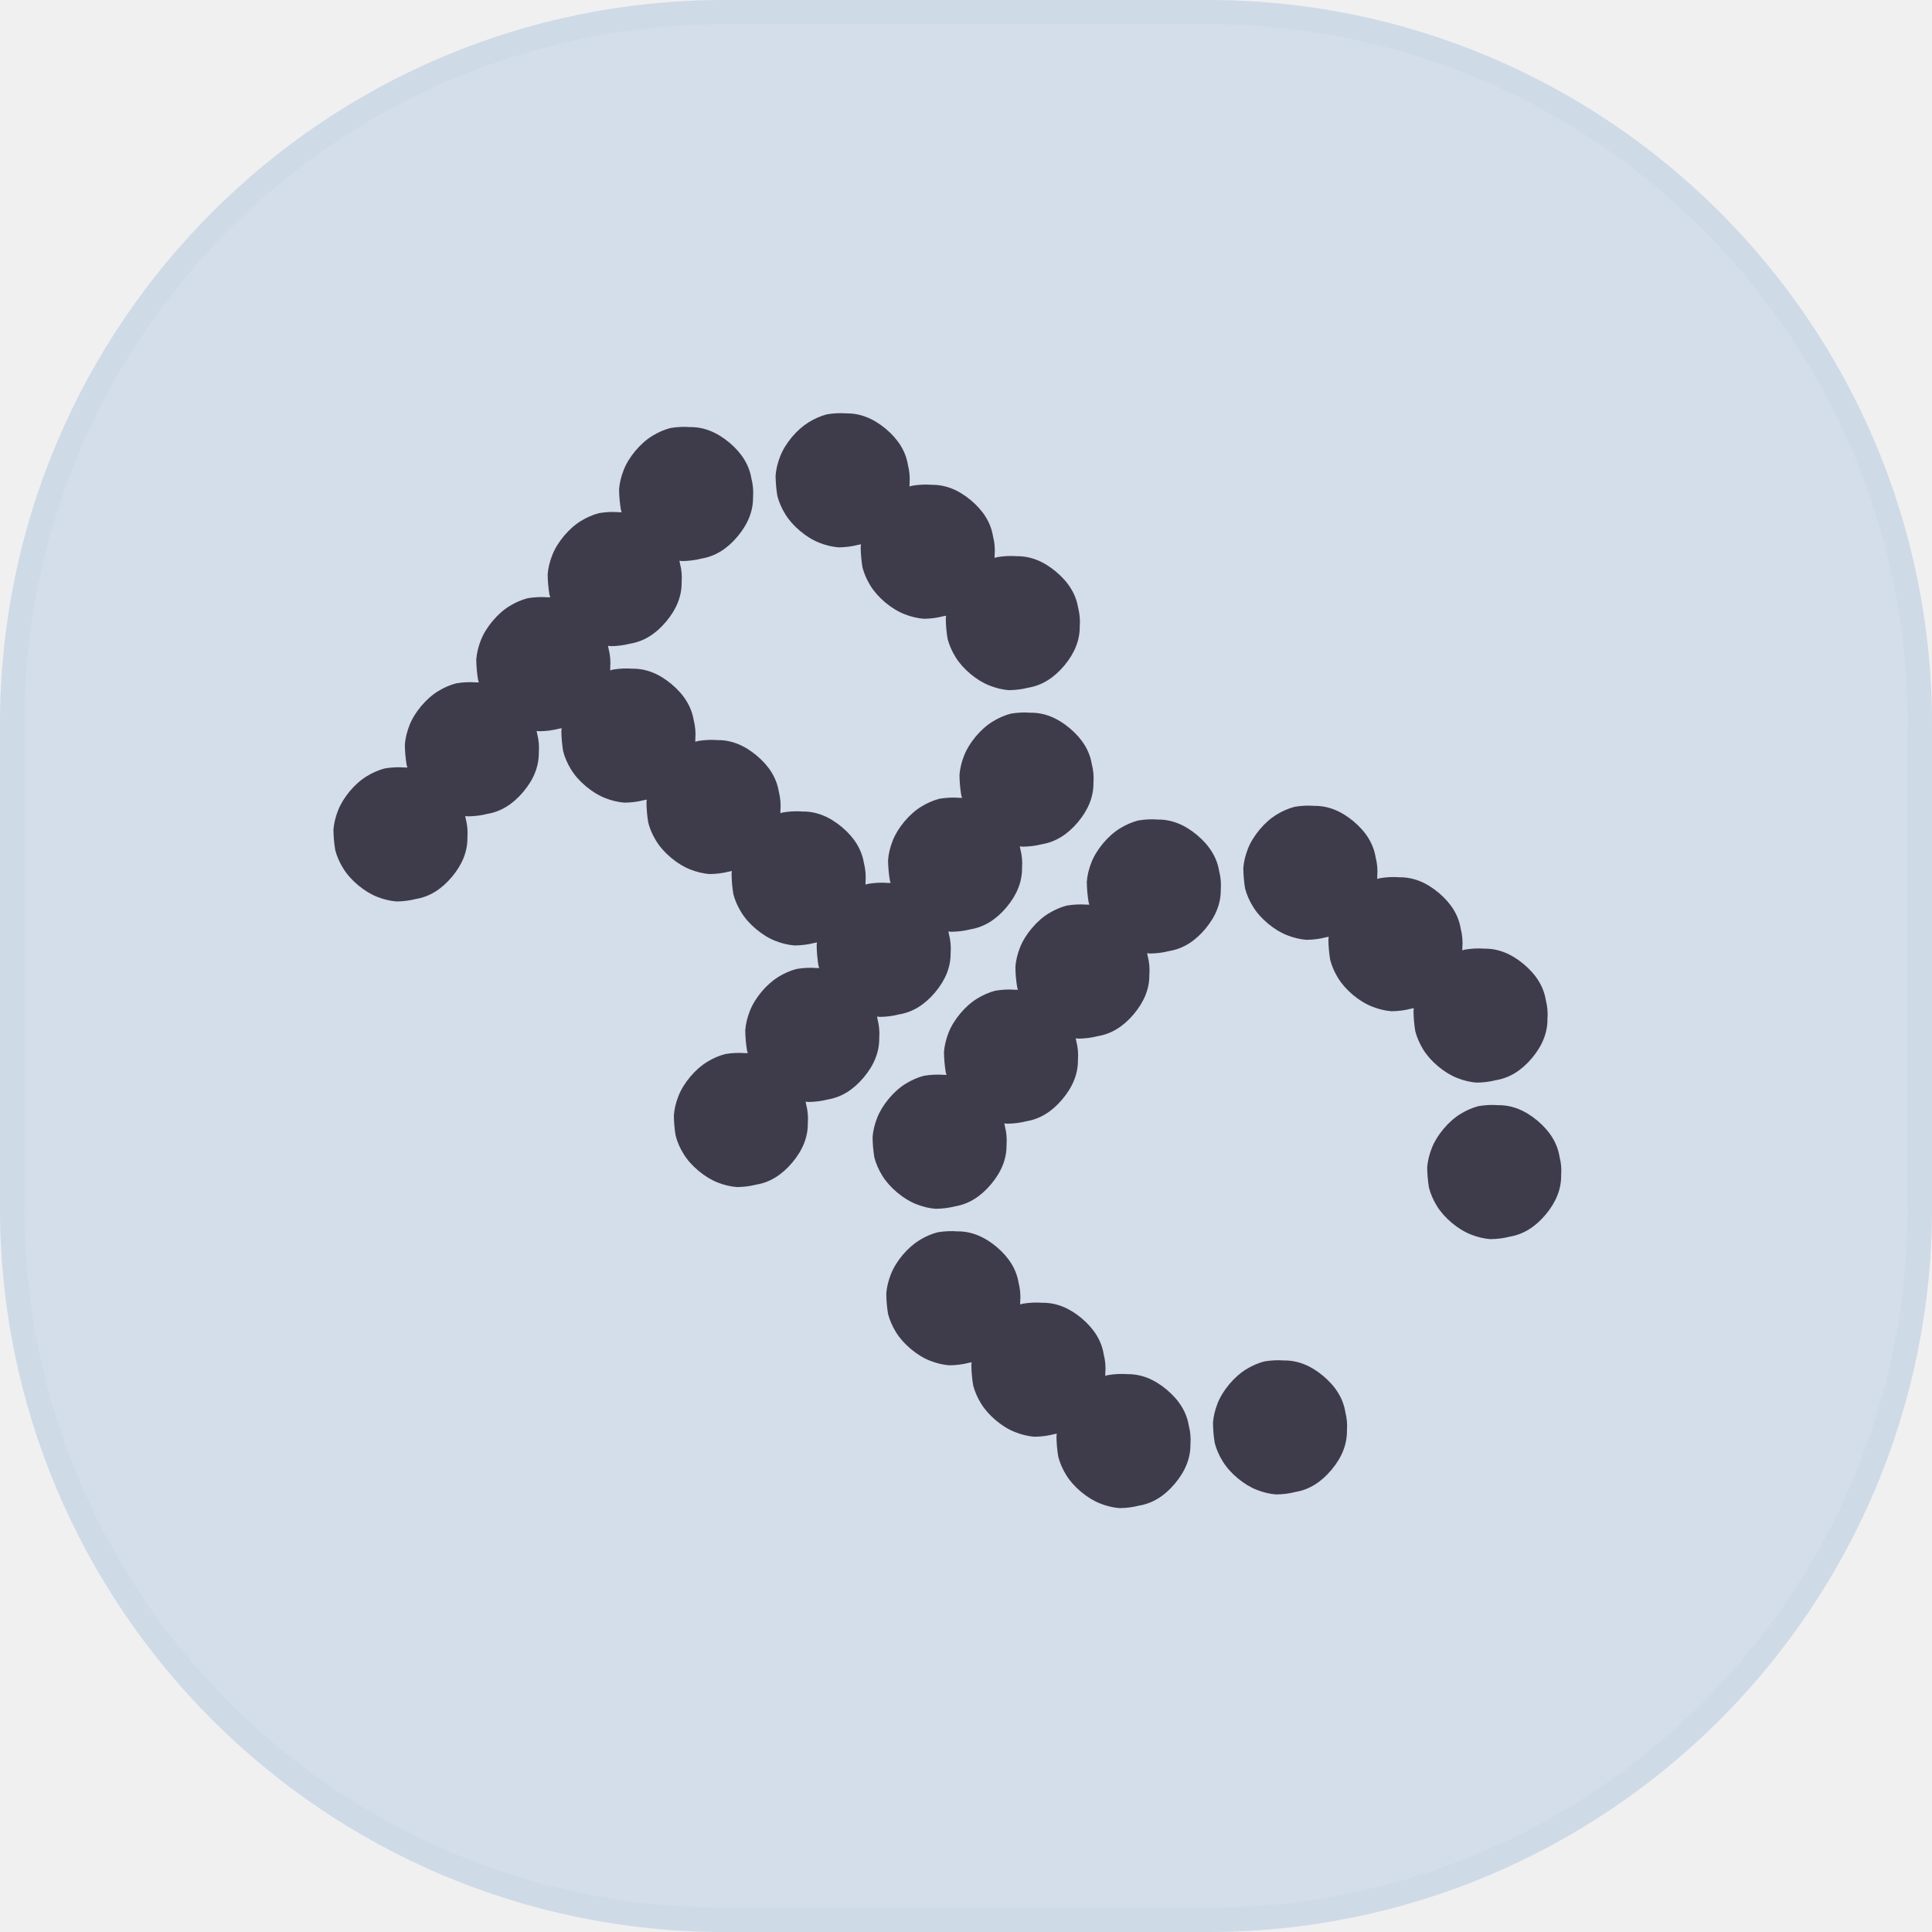
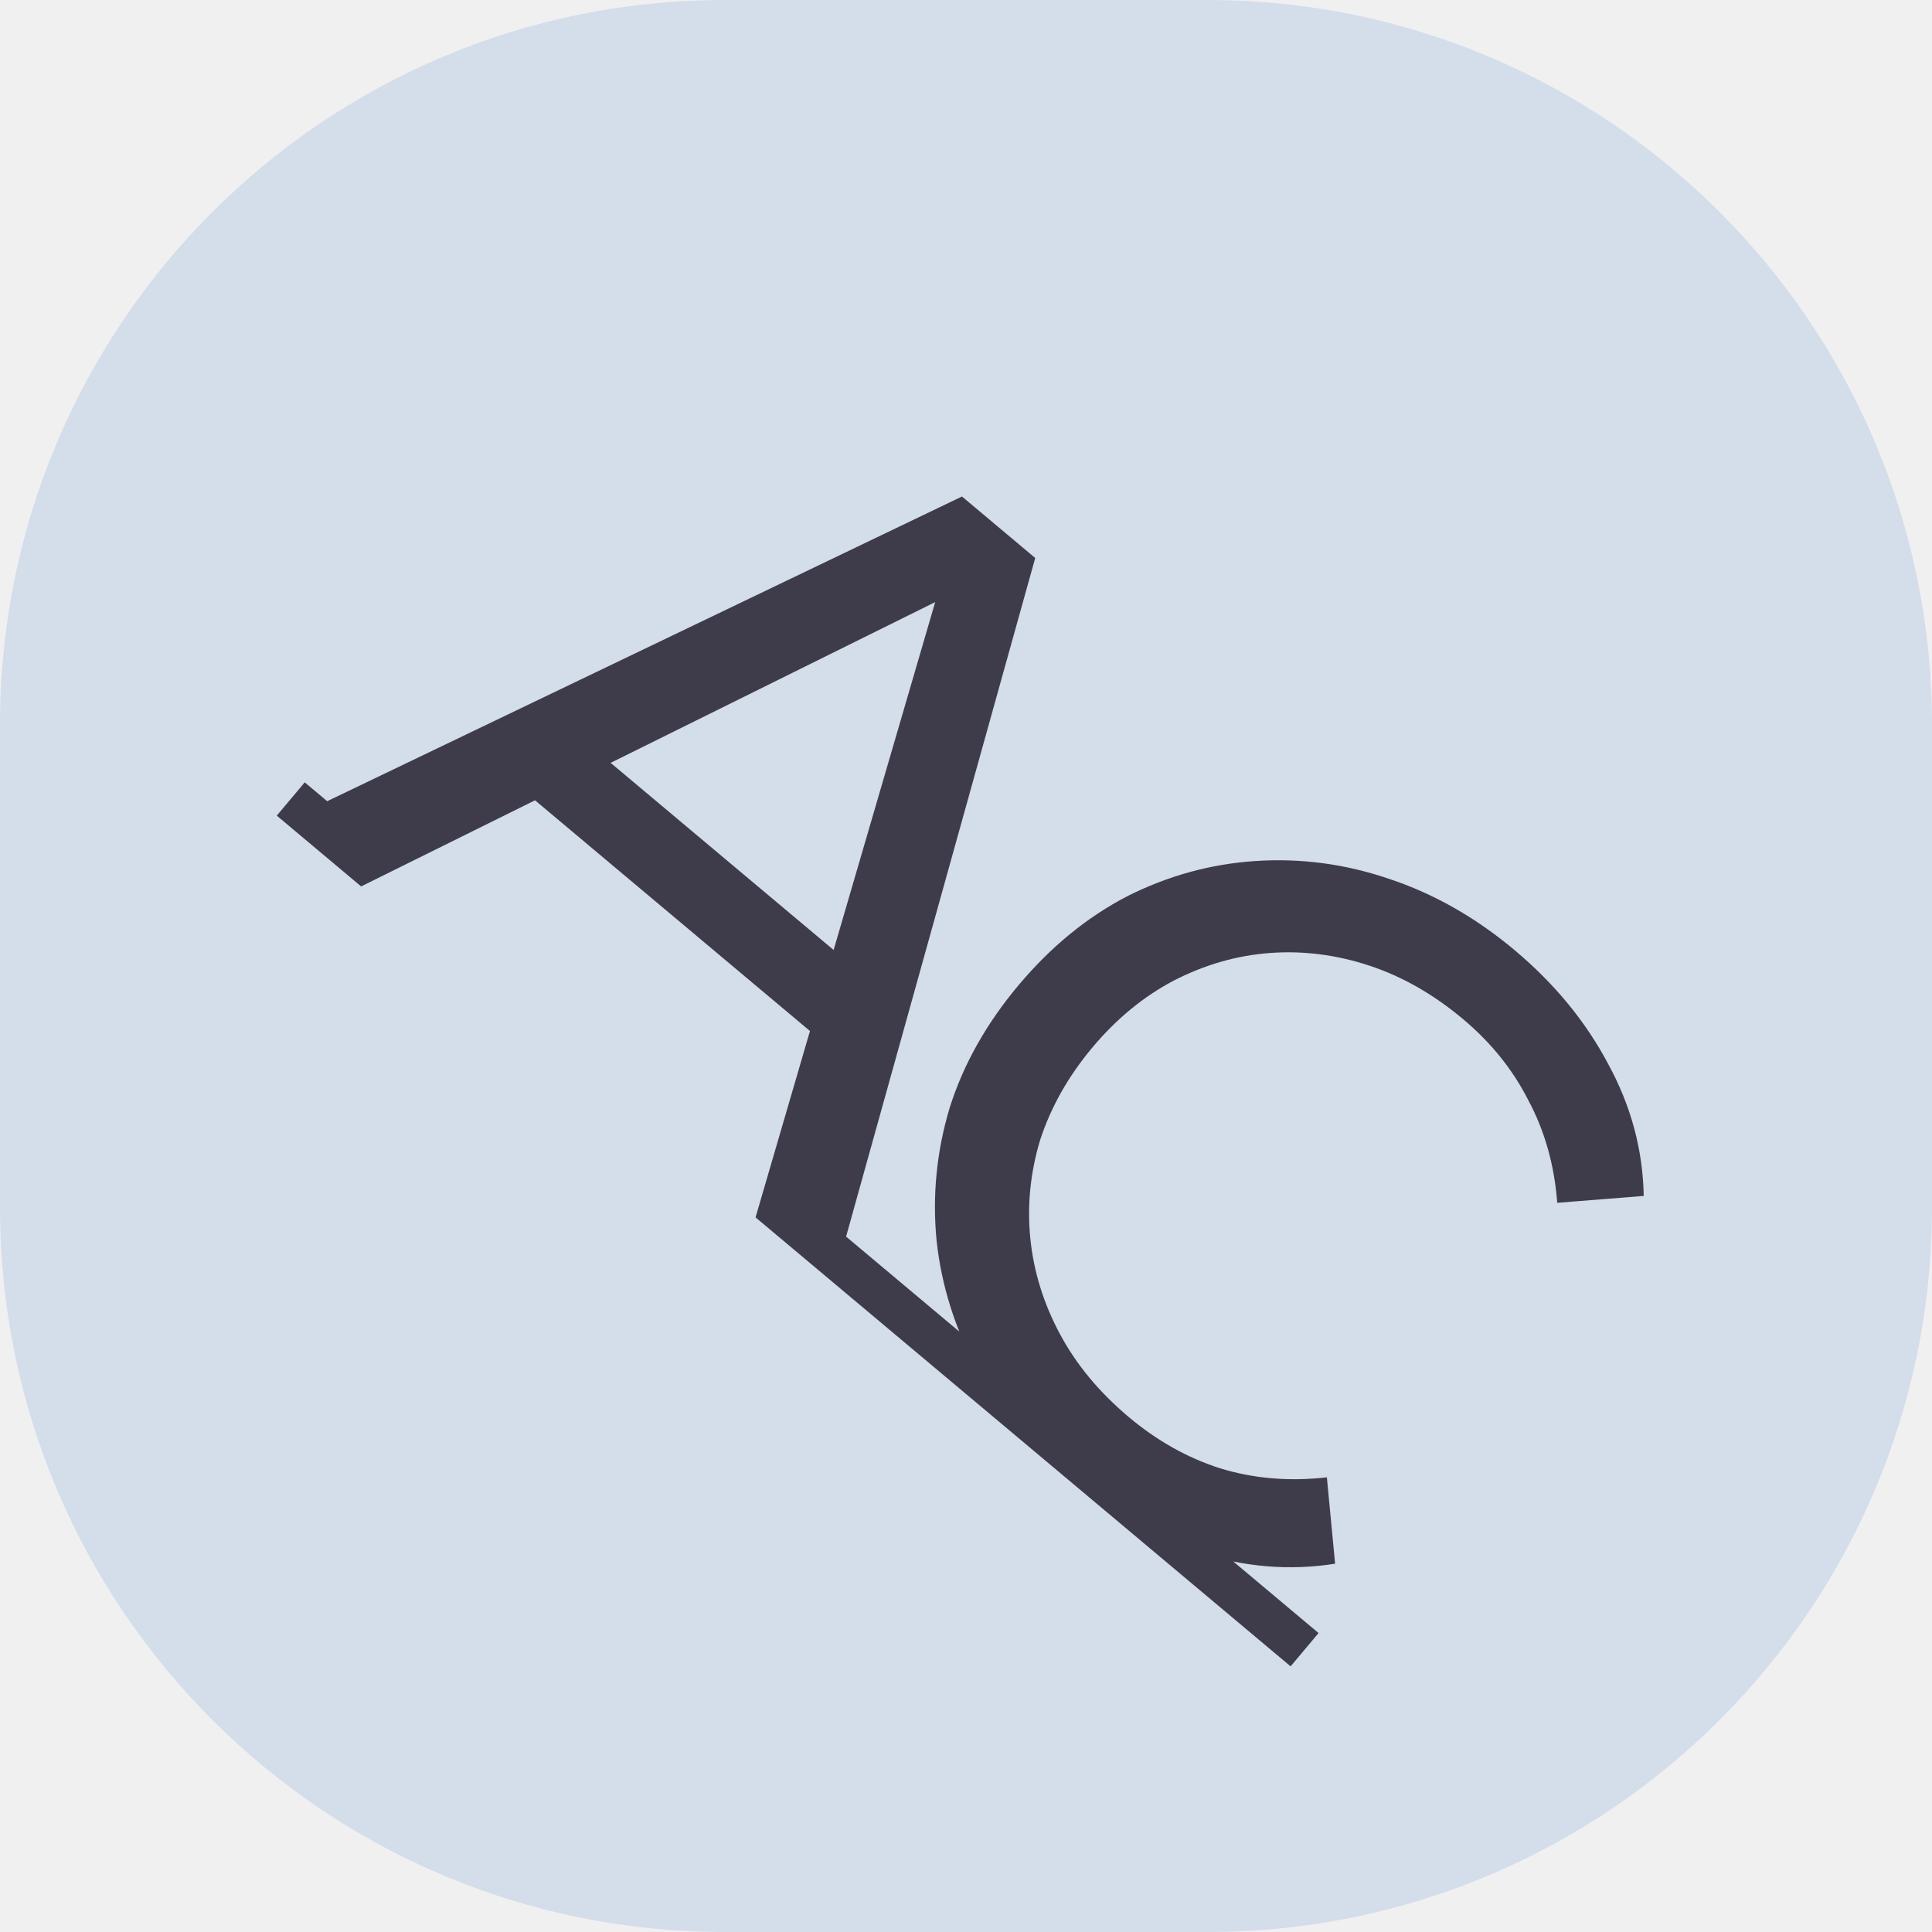
<svg xmlns="http://www.w3.org/2000/svg" width="80" height="80" viewBox="0 0 80 80" fill="none">
-   <g clip-path="url(#clip0_2592_319068)">
-     <rect width="80" height="80" rx="30" fill="#D4DDEA" />
-     <path d="M14.925 36.674L14.86 36.68L14.825 36.65C14.566 36.433 14.361 36.201 14.209 35.953C14.056 35.705 13.947 35.453 13.881 35.198C13.835 34.919 13.81 34.638 13.807 34.356C13.828 34.093 13.892 33.826 13.999 33.555C14.106 33.285 14.268 33.02 14.484 32.762L14.514 32.727L14.579 32.721L16.728 34.525L14.925 36.674ZM14.784 36.556L16.587 34.406L18.737 36.21L18.742 36.275L18.713 36.31C18.496 36.568 18.264 36.774 18.016 36.926C17.768 37.078 17.505 37.178 17.226 37.224C16.97 37.29 16.701 37.324 16.418 37.327C16.155 37.306 15.889 37.243 15.618 37.136C15.348 37.029 15.083 36.867 14.825 36.65L14.789 36.62L14.784 36.556ZM18.273 32.398L18.337 32.392L18.373 32.422C18.631 32.638 18.837 32.871 18.989 33.119C19.141 33.367 19.24 33.63 19.287 33.909C19.352 34.164 19.375 34.423 19.355 34.687C19.358 34.969 19.305 35.246 19.199 35.517C19.092 35.787 18.93 36.051 18.713 36.31L18.683 36.345L18.619 36.351L16.469 34.547L18.273 32.398ZM18.414 32.516L16.61 34.665L14.46 32.862L14.455 32.797L14.484 32.762C14.701 32.503 14.934 32.298 15.181 32.146C15.429 31.993 15.681 31.884 15.937 31.818C16.215 31.772 16.486 31.759 16.749 31.78C17.032 31.777 17.309 31.829 17.579 31.936C17.85 32.043 18.114 32.205 18.373 32.422L18.408 32.451L18.414 32.516ZM17.881 33.15L17.817 33.156L17.781 33.126C17.523 32.91 17.318 32.677 17.165 32.429C17.013 32.181 16.904 31.93 16.838 31.674C16.792 31.395 16.767 31.114 16.764 30.832C16.785 30.569 16.849 30.302 16.956 30.031C17.062 29.761 17.224 29.496 17.441 29.238L17.471 29.203L17.536 29.197L19.685 31.001L17.881 33.15ZM17.741 33.032L19.544 30.882L21.694 32.686L21.699 32.751L21.67 32.786C21.453 33.044 21.221 33.25 20.973 33.402C20.725 33.554 20.461 33.654 20.183 33.7C19.927 33.766 19.658 33.8 19.375 33.803C19.112 33.783 18.845 33.719 18.575 33.612C18.304 33.505 18.04 33.343 17.781 33.126L17.746 33.097L17.741 33.032ZM21.23 28.874L21.294 28.868L21.33 28.898C21.588 29.115 21.793 29.347 21.946 29.595C22.098 29.843 22.197 30.106 22.243 30.385C22.309 30.64 22.332 30.9 22.311 31.163C22.314 31.445 22.262 31.722 22.155 31.993C22.049 32.263 21.887 32.528 21.67 32.786L21.64 32.821L21.575 32.827L19.426 31.023L21.23 28.874ZM21.37 28.992L19.567 31.142L17.417 29.338L17.412 29.273L17.441 29.238C17.658 28.98 17.89 28.774 18.138 28.622C18.386 28.47 18.638 28.36 18.893 28.295C19.172 28.248 19.443 28.236 19.706 28.256C19.989 28.253 20.265 28.305 20.536 28.412C20.807 28.519 21.071 28.681 21.33 28.898L21.365 28.927L21.37 28.992ZM20.838 29.626L20.773 29.632L20.738 29.602C20.48 29.386 20.274 29.153 20.122 28.905C19.97 28.657 19.861 28.406 19.795 28.15C19.749 27.872 19.724 27.591 19.721 27.308C19.742 27.045 19.805 26.778 19.912 26.508C20.019 26.237 20.181 25.973 20.398 25.714L20.428 25.679L20.492 25.673L22.642 27.477L20.838 29.626ZM20.697 29.508L22.501 27.359L24.651 29.162L24.656 29.227L24.627 29.262C24.41 29.521 24.177 29.726 23.93 29.878C23.682 30.031 23.418 30.13 23.139 30.176C22.884 30.242 22.615 30.276 22.332 30.279C22.069 30.259 21.802 30.195 21.532 30.088C21.261 29.981 20.997 29.819 20.738 29.602L20.703 29.573L20.697 29.508ZM24.186 25.35L24.251 25.344L24.286 25.374C24.545 25.591 24.75 25.823 24.902 26.071C25.055 26.319 25.154 26.582 25.2 26.861C25.266 27.117 25.289 27.376 25.268 27.639C25.271 27.922 25.219 28.198 25.112 28.469C25.005 28.739 24.843 29.004 24.627 29.262L24.597 29.298L24.532 29.303L22.383 27.5L24.186 25.35ZM24.327 25.468L22.524 27.618L20.374 25.814L20.369 25.749L20.398 25.714C20.615 25.456 20.847 25.25 21.095 25.098C21.343 24.946 21.595 24.837 21.85 24.771C22.129 24.725 22.4 24.712 22.663 24.732C22.946 24.729 23.222 24.781 23.493 24.888C23.764 24.995 24.028 25.157 24.286 25.374L24.322 25.404L24.327 25.468ZM23.795 26.103L23.73 26.108L23.695 26.079C23.437 25.862 23.231 25.63 23.079 25.382C22.927 25.134 22.818 24.882 22.752 24.627C22.706 24.348 22.681 24.067 22.678 23.784C22.698 23.521 22.762 23.254 22.869 22.984C22.976 22.713 23.138 22.449 23.355 22.19L23.384 22.155L23.449 22.149L25.599 23.953L23.795 26.103ZM23.654 25.984L25.458 23.835L27.607 25.639L27.613 25.703L27.583 25.738C27.367 25.997 27.134 26.202 26.886 26.355C26.639 26.507 26.375 26.606 26.096 26.652C25.841 26.718 25.572 26.753 25.289 26.756C25.026 26.735 24.759 26.671 24.488 26.564C24.218 26.457 23.953 26.296 23.695 26.079L23.66 26.049L23.654 25.984ZM27.143 21.826L27.208 21.821L27.243 21.85C27.502 22.067 27.707 22.299 27.859 22.547C28.012 22.795 28.111 23.058 28.157 23.337C28.223 23.593 28.245 23.852 28.225 24.115C28.228 24.398 28.176 24.674 28.069 24.945C27.962 25.216 27.8 25.48 27.583 25.738L27.554 25.774L27.489 25.779L25.34 23.976L27.143 21.826ZM27.284 21.945L25.48 24.094L23.331 22.29L23.325 22.226L23.355 22.19C23.572 21.932 23.804 21.727 24.052 21.574C24.3 21.422 24.552 21.313 24.807 21.247C25.086 21.201 25.357 21.188 25.62 21.209C25.903 21.206 26.179 21.258 26.45 21.364C26.72 21.471 26.985 21.633 27.243 21.85L27.279 21.88L27.284 21.945ZM26.752 22.579L26.687 22.584L26.652 22.555C26.393 22.338 26.188 22.106 26.036 21.858C25.884 21.61 25.774 21.358 25.709 21.103C25.662 20.824 25.638 20.543 25.635 20.26C25.655 19.997 25.719 19.731 25.826 19.46C25.933 19.189 26.095 18.925 26.312 18.666L26.341 18.631L26.406 18.626L28.556 20.429L26.752 22.579ZM26.611 22.46L28.415 20.311L30.564 22.115L30.57 22.18L30.54 22.215C30.323 22.473 30.091 22.678 29.843 22.831C29.595 22.983 29.332 23.082 29.053 23.128C28.797 23.194 28.528 23.229 28.246 23.232C27.983 23.211 27.716 23.148 27.445 23.041C27.175 22.934 26.91 22.772 26.652 22.555L26.617 22.525L26.611 22.46ZM30.1 18.302L30.165 18.297L30.2 18.326C30.459 18.543 30.664 18.776 30.816 19.023C30.968 19.271 31.068 19.535 31.114 19.814C31.18 20.069 31.202 20.328 31.182 20.591C31.185 20.874 31.133 21.151 31.026 21.421C30.919 21.692 30.757 21.956 30.54 22.215L30.511 22.25L30.446 22.256L28.296 20.452L30.1 18.302ZM30.241 18.421L28.437 20.57L26.288 18.767L26.282 18.702L26.312 18.666C26.529 18.408 26.761 18.203 27.009 18.05C27.257 17.898 27.508 17.789 27.764 17.723C28.043 17.677 28.314 17.664 28.577 17.685C28.859 17.682 29.136 17.734 29.407 17.841C29.677 17.948 29.942 18.11 30.2 18.326L30.235 18.356L30.241 18.421ZM24.362 32.583L24.297 32.589L24.262 32.559C24.004 32.343 23.798 32.11 23.646 31.862C23.494 31.614 23.385 31.363 23.319 31.107C23.273 30.828 23.248 30.547 23.245 30.265C23.265 30.002 23.329 29.735 23.436 29.464C23.543 29.194 23.705 28.929 23.922 28.671L23.951 28.636L24.016 28.63L26.166 30.434L24.362 32.583ZM24.221 32.465L26.025 30.315L28.174 32.119L28.18 32.184L28.15 32.219C27.934 32.478 27.701 32.683 27.453 32.835C27.205 32.987 26.942 33.087 26.663 33.133C26.408 33.199 26.139 33.233 25.856 33.236C25.593 33.216 25.326 33.152 25.055 33.045C24.785 32.938 24.52 32.776 24.262 32.559L24.227 32.53L24.221 32.465ZM27.71 28.307L27.775 28.301L27.81 28.331C28.069 28.548 28.274 28.78 28.426 29.028C28.579 29.276 28.678 29.539 28.724 29.818C28.79 30.073 28.812 30.333 28.792 30.596C28.795 30.878 28.743 31.155 28.636 31.426C28.529 31.696 28.367 31.961 28.15 32.219L28.121 32.254L28.056 32.26L25.907 30.456L27.71 28.307ZM27.851 28.425L26.047 30.575L23.898 28.771L23.892 28.706L23.922 28.671C24.139 28.413 24.371 28.207 24.619 28.055C24.867 27.903 25.119 27.794 25.374 27.728C25.653 27.681 25.924 27.669 26.187 27.689C26.47 27.686 26.746 27.738 27.017 27.845C27.287 27.952 27.552 28.114 27.81 28.331L27.845 28.36L27.851 28.425ZM33.233 22.012L33.168 22.017L33.133 21.988C32.874 21.771 32.669 21.539 32.516 21.291C32.364 21.043 32.255 20.791 32.189 20.536C32.143 20.257 32.118 19.976 32.115 19.693C32.136 19.43 32.2 19.164 32.307 18.893C32.414 18.622 32.575 18.358 32.792 18.099L32.822 18.064L32.887 18.059L35.036 19.862L33.233 22.012ZM33.092 21.893L34.895 19.744L37.045 21.548L37.05 21.613L37.021 21.648C36.804 21.906 36.572 22.111 36.324 22.264C36.076 22.416 35.812 22.515 35.534 22.561C35.278 22.627 35.009 22.662 34.726 22.665C34.463 22.644 34.197 22.581 33.926 22.474C33.655 22.367 33.391 22.205 33.133 21.988L33.097 21.958L33.092 21.893ZM36.581 17.735L36.645 17.73L36.681 17.759C36.939 17.976 37.144 18.209 37.297 18.456C37.449 18.704 37.548 18.968 37.594 19.247C37.66 19.502 37.683 19.761 37.663 20.024C37.665 20.307 37.614 20.584 37.507 20.854C37.4 21.125 37.238 21.389 37.021 21.648L36.991 21.683L36.926 21.689L34.777 19.885L36.581 17.735ZM36.722 17.854L34.918 20.003L32.768 18.2L32.763 18.135L32.792 18.099C33.009 17.841 33.242 17.636 33.489 17.483C33.737 17.331 33.989 17.222 34.244 17.156C34.523 17.11 34.794 17.097 35.057 17.118C35.34 17.115 35.617 17.167 35.887 17.274C36.158 17.381 36.422 17.543 36.681 17.759L36.716 17.789L36.722 17.854ZM27.886 35.54L27.821 35.546L27.786 35.516C27.527 35.299 27.322 35.067 27.17 34.819C27.017 34.571 26.908 34.319 26.843 34.064C26.796 33.785 26.772 33.504 26.769 33.222C26.789 32.959 26.853 32.692 26.96 32.421C27.067 32.151 27.229 31.886 27.446 31.628L27.475 31.593L27.54 31.587L29.689 33.391L27.886 35.54ZM27.745 35.422L29.549 33.272L31.698 35.076L31.704 35.141L31.674 35.176C31.457 35.434 31.225 35.64 30.977 35.792C30.729 35.944 30.466 36.044 30.187 36.09C29.931 36.156 29.662 36.19 29.38 36.193C29.117 36.172 28.85 36.109 28.579 36.002C28.309 35.895 28.044 35.733 27.786 35.516L27.751 35.487L27.745 35.422ZM31.234 31.264L31.299 31.258L31.334 31.288C31.592 31.504 31.798 31.737 31.95 31.985C32.102 32.233 32.202 32.496 32.248 32.775C32.314 33.03 32.336 33.29 32.316 33.553C32.319 33.835 32.267 34.112 32.16 34.383C32.053 34.653 31.891 34.918 31.674 35.176L31.645 35.211L31.58 35.217L29.43 33.413L31.234 31.264ZM31.375 31.382L29.571 33.532L27.422 31.728L27.416 31.663L27.446 31.628C27.663 31.369 27.895 31.164 28.143 31.012C28.391 30.859 28.642 30.75 28.898 30.684C29.177 30.638 29.448 30.625 29.711 30.646C29.993 30.643 30.27 30.695 30.541 30.802C30.811 30.909 31.076 31.071 31.334 31.288L31.369 31.317L31.375 31.382ZM36.756 24.969L36.691 24.974L36.656 24.945C36.398 24.728 36.193 24.495 36.04 24.248C35.888 24 35.779 23.748 35.713 23.493C35.667 23.214 35.642 22.933 35.639 22.65C35.66 22.387 35.724 22.12 35.831 21.85C35.937 21.579 36.099 21.315 36.316 21.056L36.346 21.021L36.41 21.015L38.56 22.819L36.756 24.969ZM36.615 24.85L38.419 22.701L40.569 24.505L40.574 24.569L40.545 24.605C40.328 24.863 40.096 25.068 39.848 25.221C39.6 25.373 39.336 25.472 39.057 25.518C38.802 25.584 38.533 25.619 38.25 25.622C37.987 25.601 37.72 25.537 37.45 25.43C37.179 25.323 36.915 25.162 36.656 24.945L36.621 24.915L36.615 24.85ZM40.104 20.692L40.169 20.687L40.205 20.716C40.463 20.933 40.668 21.165 40.821 21.413C40.973 21.661 41.072 21.925 41.118 22.203C41.184 22.459 41.207 22.718 41.186 22.981C41.189 23.264 41.137 23.541 41.03 23.811C40.923 24.082 40.761 24.346 40.545 24.605L40.515 24.64L40.45 24.645L38.301 22.842L40.104 20.692ZM40.245 20.811L38.442 22.96L36.292 21.156L36.286 21.092L36.316 21.056C36.533 20.798 36.765 20.593 37.013 20.44C37.261 20.288 37.513 20.179 37.768 20.113C38.047 20.067 38.318 20.054 38.581 20.075C38.864 20.072 39.141 20.124 39.411 20.23C39.682 20.337 39.946 20.499 40.205 20.716L40.24 20.746L40.245 20.811ZM31.41 38.497L31.345 38.502L31.31 38.473C31.051 38.256 30.846 38.024 30.694 37.776C30.541 37.528 30.432 37.276 30.366 37.021C30.32 36.742 30.296 36.461 30.293 36.178C30.313 35.915 30.377 35.649 30.484 35.378C30.591 35.108 30.753 34.843 30.969 34.585L30.999 34.549L31.064 34.544L33.213 36.347L31.41 38.497ZM31.269 38.379L33.072 36.229L35.222 38.033L35.228 38.098L35.198 38.133C34.981 38.391 34.749 38.597 34.501 38.749C34.253 38.901 33.99 39 33.711 39.047C33.455 39.112 33.186 39.147 32.903 39.15C32.64 39.129 32.374 39.066 32.103 38.959C31.832 38.852 31.568 38.69 31.31 38.473L31.274 38.443L31.269 38.379ZM34.758 34.221L34.823 34.215L34.858 34.244C35.116 34.461 35.322 34.694 35.474 34.941C35.626 35.189 35.725 35.453 35.772 35.732C35.837 35.987 35.86 36.246 35.84 36.509C35.843 36.792 35.791 37.069 35.684 37.339C35.577 37.61 35.415 37.874 35.198 38.133L35.168 38.168L35.104 38.174L32.954 36.37L34.758 34.221ZM34.899 34.339L33.095 36.488L30.945 34.685L30.94 34.62L30.969 34.585C31.186 34.326 31.419 34.121 31.666 33.968C31.914 33.816 32.166 33.707 32.422 33.641C32.7 33.595 32.971 33.582 33.234 33.603C33.517 33.6 33.794 33.652 34.064 33.759C34.335 33.866 34.599 34.028 34.858 34.244L34.893 34.274L34.899 34.339ZM40.28 27.925L40.215 27.931L40.18 27.902C39.922 27.685 39.716 27.452 39.564 27.204C39.412 26.957 39.303 26.705 39.237 26.45C39.191 26.171 39.166 25.89 39.163 25.607C39.184 25.344 39.247 25.077 39.354 24.807C39.461 24.536 39.623 24.272 39.84 24.013L39.87 23.978L39.934 23.972L42.084 25.776L40.28 27.925ZM40.139 27.807L41.943 25.658L44.092 27.461L44.098 27.526L44.069 27.561C43.852 27.82 43.619 28.025 43.371 28.177C43.123 28.33 42.86 28.429 42.581 28.475C42.326 28.541 42.057 28.575 41.774 28.578C41.511 28.558 41.244 28.494 40.974 28.387C40.703 28.28 40.438 28.118 40.18 27.902L40.145 27.872L40.139 27.807ZM43.628 23.649L43.693 23.643L43.728 23.673C43.987 23.89 44.192 24.122 44.344 24.37C44.497 24.618 44.596 24.881 44.642 25.16C44.708 25.416 44.731 25.675 44.71 25.938C44.713 26.221 44.661 26.497 44.554 26.768C44.447 27.038 44.285 27.303 44.069 27.561L44.039 27.597L43.974 27.602L41.825 25.799L43.628 23.649ZM43.769 23.767L41.965 25.917L39.816 24.113L39.81 24.048L39.84 24.013C40.057 23.755 40.289 23.549 40.537 23.397C40.785 23.245 41.036 23.136 41.292 23.07C41.571 23.024 41.842 23.011 42.105 23.031C42.388 23.028 42.664 23.08 42.935 23.187C43.205 23.294 43.47 23.456 43.728 23.673L43.764 23.703L43.769 23.767ZM29.02 48.501L28.955 48.507L28.92 48.477C28.661 48.261 28.456 48.028 28.304 47.78C28.151 47.532 28.042 47.281 27.977 47.025C27.93 46.746 27.906 46.466 27.903 46.183C27.923 45.92 27.987 45.653 28.094 45.383C28.201 45.112 28.363 44.847 28.58 44.589L28.609 44.554L28.674 44.548L30.823 46.352L29.02 48.501ZM28.879 48.383L30.683 46.233L32.832 48.037L32.838 48.102L32.808 48.137C32.591 48.396 32.359 48.601 32.111 48.753C31.863 48.906 31.6 49.005 31.321 49.051C31.065 49.117 30.796 49.151 30.514 49.154C30.251 49.134 29.984 49.07 29.713 48.963C29.443 48.856 29.178 48.694 28.92 48.477L28.884 48.448L28.879 48.383ZM32.368 44.225L32.433 44.219L32.468 44.249C32.726 44.466 32.932 44.698 33.084 44.946C33.236 45.194 33.336 45.457 33.382 45.736C33.448 45.992 33.47 46.251 33.45 46.514C33.453 46.797 33.401 47.073 33.294 47.344C33.187 47.614 33.025 47.879 32.808 48.137L32.779 48.172L32.714 48.178L30.564 46.374L32.368 44.225ZM32.509 44.343L30.705 46.493L28.556 44.689L28.55 44.624L28.58 44.589C28.796 44.331 29.029 44.125 29.277 43.973C29.525 43.821 29.776 43.712 30.032 43.646C30.311 43.599 30.582 43.587 30.845 43.607C31.127 43.604 31.404 43.656 31.674 43.763C31.945 43.87 32.21 44.032 32.468 44.249L32.503 44.278L32.509 44.343ZM31.977 44.977L31.912 44.983L31.877 44.954C31.618 44.737 31.413 44.504 31.261 44.257C31.108 44.009 30.999 43.757 30.933 43.502C30.887 43.223 30.863 42.942 30.86 42.659C30.88 42.396 30.944 42.129 31.051 41.859C31.158 41.588 31.32 41.324 31.536 41.065L31.566 41.03L31.631 41.024L33.78 42.828L31.977 44.977ZM31.836 44.859L33.639 42.71L35.789 44.513L35.795 44.578L35.765 44.613C35.548 44.872 35.316 45.077 35.068 45.23C34.82 45.382 34.557 45.481 34.278 45.527C34.022 45.593 33.753 45.627 33.47 45.63C33.207 45.61 32.941 45.546 32.67 45.439C32.4 45.332 32.135 45.17 31.877 44.954L31.841 44.924L31.836 44.859ZM35.325 40.701L35.39 40.696L35.425 40.725C35.683 40.942 35.889 41.174 36.041 41.422C36.193 41.67 36.292 41.933 36.339 42.212C36.404 42.468 36.427 42.727 36.407 42.99C36.41 43.273 36.358 43.549 36.251 43.82C36.144 44.09 35.982 44.355 35.765 44.613L35.735 44.649L35.671 44.654L33.521 42.851L35.325 40.701ZM35.466 40.819L33.662 42.969L31.512 41.165L31.507 41.1L31.536 41.065C31.753 40.807 31.986 40.602 32.233 40.449C32.481 40.297 32.733 40.188 32.989 40.122C33.267 40.076 33.538 40.063 33.801 40.083C34.084 40.081 34.361 40.133 34.631 40.239C34.902 40.346 35.166 40.508 35.425 40.725L35.46 40.755L35.466 40.819ZM34.934 41.454L34.869 41.459L34.833 41.43C34.575 41.213 34.37 40.981 34.217 40.733C34.065 40.485 33.956 40.233 33.89 39.978C33.844 39.699 33.819 39.418 33.816 39.135C33.837 38.872 33.901 38.605 34.008 38.335C34.114 38.064 34.276 37.8 34.493 37.541L34.523 37.506L34.588 37.501L36.737 39.304L34.934 41.454ZM34.792 41.335L36.596 39.186L38.746 40.99L38.751 41.054L38.722 41.09C38.505 41.348 38.273 41.553 38.025 41.706C37.777 41.858 37.513 41.957 37.234 42.003C36.979 42.069 36.71 42.104 36.427 42.107C36.164 42.086 35.898 42.022 35.627 41.916C35.356 41.809 35.092 41.647 34.833 41.43L34.798 41.4L34.792 41.335ZM38.282 37.177L38.346 37.172L38.382 37.201C38.64 37.418 38.845 37.65 38.998 37.898C39.15 38.146 39.249 38.41 39.295 38.688C39.361 38.944 39.384 39.203 39.363 39.466C39.366 39.749 39.314 40.026 39.208 40.296C39.1 40.567 38.939 40.831 38.722 41.09L38.692 41.125L38.627 41.13L36.478 39.327L38.282 37.177ZM38.422 37.296L36.619 39.445L34.469 37.642L34.464 37.577L34.493 37.541C34.71 37.283 34.942 37.078 35.19 36.925C35.438 36.773 35.69 36.664 35.945 36.598C36.224 36.552 36.495 36.539 36.758 36.56C37.041 36.557 37.318 36.609 37.588 36.716C37.859 36.822 38.123 36.984 38.382 37.201L38.417 37.231L38.422 37.296ZM37.89 37.93L37.825 37.936L37.79 37.906C37.532 37.689 37.327 37.457 37.174 37.209C37.022 36.961 36.913 36.709 36.847 36.454C36.801 36.175 36.776 35.894 36.773 35.611C36.794 35.348 36.858 35.082 36.964 34.811C37.071 34.541 37.233 34.276 37.45 34.018L37.48 33.982L37.544 33.977L39.694 35.78L37.89 37.93ZM37.749 37.812L39.553 35.662L41.703 37.466L41.708 37.531L41.679 37.566C41.462 37.824 41.229 38.03 40.982 38.182C40.734 38.334 40.47 38.433 40.191 38.48C39.936 38.545 39.667 38.58 39.384 38.583C39.121 38.562 38.854 38.499 38.584 38.392C38.313 38.285 38.049 38.123 37.79 37.906L37.755 37.876L37.749 37.812ZM41.238 33.654L41.303 33.648L41.338 33.677C41.597 33.894 41.802 34.127 41.955 34.374C42.107 34.622 42.206 34.886 42.252 35.165C42.318 35.42 42.341 35.679 42.32 35.942C42.323 36.225 42.271 36.502 42.164 36.772C42.057 37.043 41.895 37.307 41.679 37.566L41.649 37.601L41.584 37.607L39.435 35.803L41.238 33.654ZM41.379 33.772L39.576 35.921L37.426 34.118L37.42 34.053L37.45 34.018C37.667 33.759 37.899 33.554 38.147 33.402C38.395 33.249 38.647 33.14 38.902 33.074C39.181 33.028 39.452 33.015 39.715 33.036C39.998 33.033 40.274 33.085 40.545 33.192C40.816 33.299 41.08 33.461 41.338 33.677L41.374 33.707L41.379 33.772ZM40.847 34.406L40.782 34.412L40.747 34.382C40.489 34.165 40.283 33.933 40.131 33.685C39.979 33.437 39.87 33.186 39.804 32.93C39.758 32.651 39.733 32.37 39.73 32.088C39.751 31.825 39.814 31.558 39.921 31.287C40.028 31.017 40.19 30.752 40.407 30.494L40.437 30.459L40.501 30.453L42.651 32.257L40.847 34.406ZM40.706 34.288L42.51 32.138L44.659 33.942L44.665 34.007L44.636 34.042C44.419 34.3 44.186 34.506 43.938 34.658C43.691 34.81 43.427 34.91 43.148 34.956C42.893 35.022 42.624 35.056 42.341 35.059C42.078 35.038 41.811 34.975 41.541 34.868C41.27 34.761 41.005 34.599 40.747 34.382L40.712 34.353L40.706 34.288ZM44.195 30.13L44.26 30.124L44.295 30.154C44.554 30.37 44.759 30.603 44.911 30.851C45.064 31.099 45.163 31.362 45.209 31.641C45.275 31.896 45.298 32.156 45.277 32.419C45.28 32.701 45.228 32.978 45.121 33.248C45.014 33.519 44.852 33.784 44.636 34.042L44.606 34.077L44.541 34.083L42.392 32.279L44.195 30.13ZM44.336 30.248L42.532 32.398L40.383 30.594L40.377 30.529L40.407 30.494C40.624 30.235 40.856 30.03 41.104 29.878C41.352 29.726 41.603 29.616 41.859 29.55C42.138 29.504 42.409 29.491 42.672 29.512C42.955 29.509 43.231 29.561 43.502 29.668C43.772 29.775 44.037 29.937 44.295 30.154L44.331 30.183L44.336 30.248ZM37.249 49.401L37.184 49.407L37.149 49.377C36.89 49.16 36.685 48.928 36.532 48.68C36.38 48.432 36.271 48.181 36.205 47.925C36.159 47.646 36.135 47.365 36.132 47.083C36.152 46.82 36.216 46.553 36.323 46.282C36.43 46.012 36.592 45.747 36.808 45.489L36.838 45.454L36.903 45.448L39.052 47.252L37.249 49.401ZM37.108 49.283L38.911 47.133L41.061 48.937L41.066 49.002L41.037 49.037C40.82 49.295 40.588 49.501 40.34 49.653C40.092 49.805 39.829 49.905 39.55 49.951C39.294 50.017 39.025 50.051 38.742 50.054C38.479 50.034 38.213 49.97 37.942 49.863C37.672 49.756 37.407 49.594 37.149 49.377L37.113 49.348L37.108 49.283ZM40.597 45.125L40.661 45.119L40.697 45.149C40.955 45.366 41.16 45.598 41.313 45.846C41.465 46.094 41.564 46.357 41.611 46.636C41.676 46.892 41.699 47.151 41.678 47.414C41.681 47.696 41.63 47.973 41.523 48.244C41.416 48.514 41.254 48.779 41.037 49.037L41.007 49.072L40.943 49.078L38.793 47.274L40.597 45.125ZM40.738 45.243L38.934 47.393L36.785 45.589L36.779 45.524L36.808 45.489C37.025 45.23 37.258 45.025 37.505 44.873C37.753 44.721 38.005 44.611 38.26 44.546C38.539 44.499 38.81 44.487 39.073 44.507C39.356 44.504 39.633 44.556 39.903 44.663C40.174 44.77 40.438 44.932 40.697 45.149L40.732 45.178L40.738 45.243ZM40.205 45.877L40.141 45.883L40.105 45.853C39.847 45.637 39.642 45.404 39.489 45.156C39.337 44.908 39.228 44.657 39.162 44.401C39.116 44.123 39.091 43.842 39.088 43.559C39.109 43.296 39.173 43.029 39.279 42.759C39.386 42.488 39.548 42.224 39.765 41.965L39.795 41.93L39.86 41.924L42.009 43.728L40.205 45.877ZM40.065 45.759L41.868 43.61L44.018 45.413L44.023 45.478L43.994 45.513C43.777 45.772 43.545 45.977 43.297 46.129C43.049 46.282 42.785 46.381 42.506 46.427C42.251 46.493 41.982 46.527 41.699 46.53C41.436 46.51 41.169 46.446 40.899 46.339C40.628 46.232 40.364 46.07 40.105 45.853L40.07 45.824L40.065 45.759ZM43.553 41.601L43.618 41.595L43.654 41.625C43.912 41.842 44.117 42.074 44.27 42.322C44.422 42.57 44.521 42.833 44.567 43.112C44.633 43.368 44.656 43.627 44.635 43.89C44.638 44.173 44.586 44.449 44.479 44.72C44.373 44.99 44.211 45.255 43.994 45.513L43.964 45.548L43.899 45.554L41.75 43.751L43.553 41.601ZM43.694 41.719L41.891 43.869L39.741 42.065L39.736 42L39.765 41.965C39.982 41.707 40.214 41.501 40.462 41.349C40.71 41.197 40.962 41.088 41.217 41.022C41.496 40.976 41.767 40.963 42.03 40.983C42.313 40.98 42.59 41.032 42.86 41.139C43.131 41.246 43.395 41.408 43.654 41.625L43.689 41.654L43.694 41.719ZM43.162 42.354L43.097 42.359L43.062 42.33C42.804 42.113 42.598 41.88 42.446 41.633C42.294 41.385 42.185 41.133 42.119 40.878C42.073 40.599 42.048 40.318 42.045 40.035C42.066 39.772 42.129 39.505 42.236 39.235C42.343 38.964 42.505 38.7 42.722 38.441L42.752 38.406L42.816 38.4L44.966 40.204L43.162 42.354ZM43.021 42.235L44.825 40.086L46.974 41.889L46.98 41.954L46.951 41.989C46.734 42.248 46.501 42.453 46.254 42.605C46.006 42.758 45.742 42.857 45.463 42.903C45.208 42.969 44.939 43.004 44.656 43.007C44.393 42.986 44.126 42.922 43.856 42.815C43.585 42.708 43.321 42.547 43.062 42.33L43.027 42.3L43.021 42.235ZM46.51 38.077L46.575 38.072L46.61 38.101C46.869 38.318 47.074 38.55 47.226 38.798C47.379 39.046 47.478 39.309 47.524 39.588C47.59 39.844 47.613 40.103 47.592 40.366C47.595 40.649 47.543 40.925 47.436 41.196C47.329 41.467 47.167 41.731 46.951 41.989L46.921 42.025L46.856 42.03L44.707 40.227L46.51 38.077ZM46.651 38.196L44.848 40.345L42.698 38.541L42.692 38.477L42.722 38.441C42.939 38.183 43.171 37.977 43.419 37.825C43.667 37.673 43.919 37.564 44.174 37.498C44.453 37.452 44.724 37.439 44.987 37.459C45.27 37.456 45.546 37.508 45.817 37.615C46.087 37.722 46.352 37.884 46.61 38.101L46.646 38.131L46.651 38.196ZM46.119 38.83L46.054 38.835L46.019 38.806C45.761 38.589 45.555 38.357 45.403 38.109C45.251 37.861 45.142 37.609 45.076 37.354C45.029 37.075 45.005 36.794 45.002 36.511C45.023 36.248 45.086 35.981 45.193 35.711C45.3 35.44 45.462 35.176 45.679 34.917L45.708 34.882L45.773 34.877L47.923 36.68L46.119 38.83ZM45.978 38.712L47.782 36.562L49.931 38.366L49.937 38.43L49.907 38.466C49.691 38.724 49.458 38.929 49.21 39.082C48.962 39.234 48.699 39.333 48.42 39.379C48.165 39.445 47.896 39.48 47.613 39.483C47.35 39.462 47.083 39.398 46.812 39.291C46.542 39.185 46.277 39.023 46.019 38.806L45.984 38.776L45.978 38.712ZM49.467 34.553L49.532 34.548L49.567 34.577C49.826 34.794 50.031 35.026 50.183 35.274C50.336 35.522 50.435 35.786 50.481 36.065C50.547 36.32 50.569 36.579 50.549 36.842C50.552 37.125 50.5 37.402 50.393 37.672C50.286 37.943 50.124 38.207 49.907 38.466L49.878 38.501L49.813 38.507L47.663 36.703L49.467 34.553ZM49.608 34.672L47.804 36.821L45.655 35.017L45.649 34.953L45.679 34.917C45.896 34.659 46.128 34.454 46.376 34.301C46.624 34.149 46.876 34.04 47.131 33.974C47.41 33.928 47.681 33.915 47.944 33.936C48.227 33.933 48.503 33.985 48.774 34.092C49.044 34.199 49.309 34.361 49.567 34.577L49.602 34.607L49.608 34.672ZM37.816 55.882L37.751 55.888L37.715 55.858C37.457 55.641 37.252 55.409 37.099 55.161C36.947 54.913 36.838 54.661 36.772 54.406C36.726 54.127 36.702 53.846 36.699 53.563C36.719 53.3 36.783 53.034 36.89 52.763C36.997 52.492 37.158 52.228 37.375 51.969L37.405 51.934L37.47 51.929L39.619 53.732L37.816 55.882ZM37.675 55.764L39.478 53.614L41.628 55.418L41.633 55.483L41.604 55.518C41.387 55.776 41.155 55.981 40.907 56.134C40.659 56.286 40.395 56.385 40.117 56.431C39.861 56.497 39.592 56.532 39.309 56.535C39.046 56.514 38.78 56.45 38.509 56.344C38.238 56.237 37.974 56.075 37.715 55.858L37.68 55.828L37.675 55.764ZM41.164 51.605L41.228 51.6L41.264 51.629C41.522 51.846 41.727 52.078 41.88 52.326C42.032 52.574 42.131 52.838 42.178 53.117C42.243 53.372 42.266 53.631 42.245 53.894C42.248 54.177 42.197 54.454 42.09 54.724C41.983 54.995 41.821 55.259 41.604 55.518L41.574 55.553L41.51 55.559L39.36 53.755L41.164 51.605ZM41.305 51.724L39.501 53.873L37.351 52.07L37.346 52.005L37.375 51.969C37.592 51.711 37.825 51.506 38.072 51.353C38.32 51.201 38.572 51.092 38.827 51.026C39.106 50.98 39.377 50.967 39.64 50.988C39.923 50.985 40.2 51.037 40.47 51.144C40.741 51.251 41.005 51.413 41.264 51.629L41.299 51.659L41.305 51.724ZM52.6 38.263L52.535 38.269L52.5 38.239C52.241 38.022 52.036 37.79 51.884 37.542C51.731 37.294 51.622 37.042 51.556 36.787C51.51 36.508 51.486 36.227 51.483 35.944C51.503 35.681 51.567 35.414 51.674 35.144C51.781 34.873 51.943 34.609 52.16 34.35L52.189 34.315L52.254 34.31L54.403 36.113L52.6 38.263ZM52.459 38.145L54.262 35.995L56.412 37.799L56.418 37.864L56.388 37.899C56.171 38.157 55.939 38.362 55.691 38.515C55.443 38.667 55.18 38.766 54.901 38.812C54.645 38.878 54.376 38.913 54.093 38.916C53.831 38.895 53.564 38.831 53.293 38.724C53.023 38.618 52.758 38.456 52.5 38.239L52.464 38.209L52.459 38.145ZM55.948 33.986L56.013 33.981L56.048 34.01C56.306 34.227 56.512 34.459 56.664 34.707C56.816 34.955 56.915 35.219 56.962 35.498C57.028 35.753 57.05 36.012 57.03 36.275C57.033 36.558 56.981 36.835 56.874 37.105C56.767 37.376 56.605 37.64 56.388 37.899L56.358 37.934L56.294 37.94L54.144 36.136L55.948 33.986ZM56.089 34.105L54.285 36.254L52.136 34.451L52.13 34.386L52.16 34.35C52.376 34.092 52.609 33.887 52.856 33.734C53.104 33.582 53.356 33.473 53.611 33.407C53.891 33.361 54.161 33.348 54.425 33.369C54.707 33.366 54.984 33.418 55.254 33.525C55.525 33.632 55.789 33.794 56.048 34.01L56.083 34.04L56.089 34.105ZM41.339 58.839L41.275 58.844L41.239 58.815C40.981 58.598 40.776 58.365 40.623 58.118C40.471 57.87 40.362 57.618 40.296 57.363C40.25 57.084 40.225 56.803 40.222 56.52C40.243 56.257 40.307 55.99 40.413 55.72C40.52 55.449 40.682 55.185 40.899 54.926L40.929 54.891L40.993 54.886L43.143 56.689L41.339 58.839ZM41.198 58.72L43.002 56.571L45.152 58.374L45.157 58.439L45.128 58.475C44.911 58.733 44.678 58.938 44.431 59.091C44.183 59.243 43.919 59.342 43.64 59.388C43.385 59.454 43.116 59.489 42.833 59.492C42.57 59.471 42.303 59.407 42.033 59.3C41.762 59.194 41.498 59.032 41.239 58.815L41.204 58.785L41.198 58.72ZM44.688 54.562L44.752 54.557L44.788 54.586C45.046 54.803 45.251 55.035 45.404 55.283C45.556 55.531 45.655 55.795 45.701 56.074C45.767 56.329 45.79 56.588 45.769 56.851C45.772 57.134 45.72 57.41 45.613 57.681C45.506 57.952 45.344 58.216 45.128 58.475L45.098 58.51L45.033 58.516L42.884 56.712L44.688 54.562ZM44.828 54.681L43.025 56.83L40.875 55.026L40.87 54.962L40.899 54.926C41.116 54.668 41.348 54.463 41.596 54.31C41.844 54.158 42.096 54.049 42.351 53.983C42.63 53.937 42.901 53.924 43.164 53.945C43.447 53.942 43.724 53.994 43.994 54.1C44.265 54.208 44.529 54.369 44.788 54.586L44.823 54.616L44.828 54.681ZM56.123 41.22L56.059 41.225L56.023 41.196C55.765 40.979 55.56 40.746 55.407 40.499C55.255 40.251 55.146 39.999 55.08 39.744C55.034 39.465 55.009 39.184 55.006 38.901C55.027 38.638 55.091 38.371 55.198 38.101C55.304 37.83 55.466 37.566 55.683 37.307L55.713 37.272L55.778 37.266L57.927 39.07L56.123 41.22ZM55.983 41.101L57.786 38.952L59.936 40.755L59.941 40.82L59.912 40.855C59.695 41.114 59.463 41.319 59.215 41.472C58.967 41.624 58.703 41.723 58.425 41.769C58.169 41.835 57.9 41.87 57.617 41.873C57.354 41.852 57.087 41.788 56.817 41.681C56.546 41.574 56.282 41.413 56.023 41.196L55.988 41.166L55.983 41.101ZM59.472 36.943L59.536 36.938L59.572 36.967C59.83 37.184 60.035 37.416 60.188 37.664C60.34 37.912 60.439 38.175 60.485 38.455C60.551 38.71 60.574 38.969 60.553 39.232C60.556 39.515 60.504 39.791 60.398 40.062C60.291 40.333 60.129 40.597 59.912 40.855L59.882 40.891L59.818 40.896L57.668 39.093L59.472 36.943ZM59.612 37.062L57.809 39.211L55.659 37.407L55.654 37.343L55.683 37.307C55.9 37.049 56.133 36.844 56.38 36.691C56.628 36.539 56.88 36.43 57.135 36.364C57.414 36.318 57.685 36.305 57.948 36.326C58.231 36.323 58.508 36.375 58.778 36.481C59.049 36.588 59.313 36.75 59.572 36.967L59.607 36.997L59.612 37.062ZM44.863 61.795L44.798 61.801L44.763 61.772C44.505 61.555 44.299 61.322 44.147 61.075C43.995 60.827 43.886 60.575 43.82 60.319C43.774 60.041 43.749 59.76 43.746 59.477C43.767 59.214 43.83 58.947 43.937 58.677C44.044 58.406 44.206 58.142 44.423 57.883L44.453 57.848L44.517 57.842L46.667 59.646L44.863 61.795ZM44.722 61.677L46.526 59.528L48.675 61.331L48.681 61.396L48.651 61.431C48.435 61.69 48.202 61.895 47.954 62.047C47.707 62.2 47.443 62.299 47.164 62.345C46.909 62.411 46.64 62.445 46.357 62.448C46.094 62.428 45.827 62.364 45.557 62.257C45.286 62.15 45.022 61.988 44.763 61.772L44.728 61.742L44.722 61.677ZM48.211 57.519L48.276 57.513L48.311 57.543C48.57 57.76 48.775 57.992 48.927 58.24C49.08 58.488 49.179 58.751 49.225 59.03C49.291 59.286 49.314 59.545 49.293 59.808C49.296 60.091 49.244 60.367 49.137 60.638C49.03 60.908 48.868 61.173 48.651 61.431L48.622 61.467L48.557 61.472L46.408 59.669L48.211 57.519ZM48.352 57.637L46.549 59.787L44.399 57.983L44.393 57.918L44.423 57.883C44.64 57.625 44.872 57.419 45.12 57.267C45.368 57.115 45.62 57.006 45.875 56.94C46.154 56.894 46.425 56.881 46.688 56.901C46.971 56.898 47.247 56.95 47.518 57.057C47.788 57.164 48.053 57.326 48.311 57.543L48.347 57.573L48.352 57.637ZM59.647 44.176L59.583 44.182L59.547 44.153C59.289 43.936 59.084 43.703 58.931 43.456C58.779 43.208 58.67 42.956 58.604 42.7C58.558 42.422 58.533 42.141 58.53 41.858C58.551 41.595 58.614 41.328 58.721 41.058C58.828 40.787 58.99 40.523 59.207 40.264L59.237 40.229L59.301 40.223L61.451 42.027L59.647 44.176ZM59.506 44.058L61.31 41.909L63.459 43.712L63.465 43.777L63.436 43.812C63.219 44.071 62.986 44.276 62.739 44.428C62.491 44.581 62.227 44.68 61.948 44.726C61.693 44.792 61.424 44.826 61.141 44.829C60.878 44.809 60.611 44.745 60.341 44.638C60.07 44.531 59.806 44.369 59.547 44.153L59.512 44.123L59.506 44.058ZM62.995 39.9L63.06 39.894L63.095 39.924C63.354 40.141 63.559 40.373 63.712 40.621C63.864 40.869 63.963 41.132 64.009 41.411C64.075 41.667 64.098 41.926 64.077 42.189C64.08 42.472 64.028 42.748 63.921 43.019C63.814 43.289 63.653 43.554 63.436 43.812L63.406 43.848L63.341 43.853L61.192 42.05L62.995 39.9ZM63.136 40.018L61.333 42.168L59.183 40.364L59.178 40.299L59.207 40.264C59.424 40.006 59.656 39.8 59.904 39.648C60.152 39.496 60.404 39.387 60.659 39.321C60.938 39.275 61.209 39.262 61.472 39.282C61.755 39.279 62.031 39.331 62.302 39.438C62.572 39.545 62.837 39.707 63.095 39.924L63.131 39.953L63.136 40.018ZM51.344 61.228L51.279 61.234L51.244 61.205C50.985 60.988 50.78 60.755 50.628 60.508C50.475 60.26 50.366 60.008 50.3 59.752C50.254 59.474 50.23 59.193 50.227 58.91C50.247 58.647 50.311 58.38 50.418 58.11C50.525 57.839 50.687 57.575 50.904 57.316L50.933 57.281L50.998 57.275L53.148 59.079L51.344 61.228ZM51.203 61.11L53.007 58.961L55.156 60.764L55.162 60.829L55.132 60.864C54.915 61.123 54.683 61.328 54.435 61.48C54.187 61.633 53.924 61.732 53.645 61.778C53.389 61.844 53.12 61.879 52.838 61.881C52.575 61.861 52.308 61.797 52.037 61.69C51.767 61.583 51.502 61.421 51.244 61.205L51.209 61.175L51.203 61.11ZM54.692 56.952L54.757 56.946L54.792 56.976C55.05 57.193 55.256 57.425 55.408 57.673C55.56 57.921 55.66 58.184 55.706 58.463C55.772 58.719 55.794 58.978 55.774 59.241C55.777 59.524 55.725 59.8 55.618 60.071C55.511 60.342 55.349 60.606 55.132 60.864L55.103 60.9L55.038 60.905L52.888 59.102L54.692 56.952ZM54.833 57.07L53.029 59.22L50.88 57.416L50.874 57.351L50.904 57.316C51.12 57.058 51.353 56.852 51.601 56.7C51.849 56.548 52.1 56.439 52.356 56.373C52.635 56.327 52.906 56.314 53.169 56.334C53.451 56.331 53.728 56.383 53.998 56.49C54.269 56.597 54.533 56.759 54.792 56.976L54.827 57.006L54.833 57.07ZM60.214 50.657L60.15 50.663L60.114 50.633C59.856 50.416 59.651 50.184 59.498 49.936C59.346 49.688 59.237 49.437 59.171 49.181C59.125 48.902 59.1 48.621 59.097 48.339C59.118 48.076 59.181 47.809 59.288 47.538C59.395 47.268 59.557 47.003 59.774 46.745L59.804 46.71L59.868 46.704L62.018 48.508L60.214 50.657ZM60.073 50.539L61.877 48.389L64.026 50.193L64.032 50.258L64.003 50.293C63.786 50.551 63.553 50.757 63.306 50.909C63.058 51.061 62.794 51.161 62.515 51.207C62.26 51.273 61.991 51.307 61.708 51.31C61.445 51.289 61.178 51.226 60.908 51.119C60.637 51.012 60.373 50.85 60.114 50.633L60.079 50.604L60.073 50.539ZM63.562 46.381L63.627 46.375L63.662 46.405C63.921 46.621 64.126 46.854 64.278 47.102C64.431 47.35 64.53 47.613 64.576 47.892C64.642 48.147 64.665 48.407 64.644 48.67C64.647 48.952 64.595 49.229 64.488 49.499C64.381 49.77 64.219 50.035 64.003 50.293L63.973 50.328L63.908 50.334L61.759 48.53L63.562 46.381ZM63.703 46.499L61.9 48.648L59.75 46.845L59.745 46.78L59.774 46.745C59.991 46.486 60.223 46.281 60.471 46.129C60.719 45.976 60.971 45.867 61.226 45.801C61.505 45.755 61.776 45.742 62.039 45.763C62.322 45.76 62.598 45.812 62.869 45.919C63.139 46.026 63.404 46.188 63.662 46.405L63.698 46.434L63.703 46.499Z" fill="#3E3C4B" />
-   </g>
-   <rect x="0.5" y="0.5" width="79" height="79" rx="29.5" stroke="#C9D5E5" stroke-opacity="0.4" />
-   <defs>
-     <clipPath id="clip0_2592_319068">
-       <rect width="80" height="80" rx="30" fill="white" />
-     </clipPath>
-   </defs>
+   <rect width="80" height="80" rx="30" fill="#D4DDEA" />
+   <path d="M11.767 34.031L39.833 20.559L42.866 23.105L34.504 53.109L31.286 50.409L39.282 23.021L40.507 24.049L14.954 36.705L11.767 34.031ZM20.757 31.967L23.672 30.235L35.715 40.34L34.546 43.537L20.757 31.967ZM12.618 32.395L15.713 34.992L14.556 36.371L11.461 33.774L12.618 32.395ZM32.78 49.313L35.967 51.987L34.81 53.366L31.623 50.692L32.78 49.313ZM44.305 61.281C42.671 59.91 41.382 58.376 40.439 56.679C39.533 54.979 38.981 53.211 38.782 51.373C38.601 49.515 38.781 47.682 39.323 45.874C39.886 44.084 40.836 42.392 42.173 40.798C43.51 39.205 45.011 37.976 46.677 37.111C48.363 36.263 50.128 35.777 51.972 35.654C53.854 35.527 55.702 35.772 57.516 36.39C59.368 37.004 61.101 37.988 62.715 39.342C64.37 40.73 65.662 42.302 66.591 44.056C67.538 45.791 68.028 47.612 68.063 49.521L64.482 49.806C64.364 48.245 63.966 46.832 63.288 45.566C62.647 44.297 61.744 43.175 60.58 42.197C59.354 41.169 58.059 40.431 56.695 39.982C55.331 39.534 53.962 39.36 52.589 39.461C51.216 39.562 49.887 39.944 48.601 40.605C47.352 41.263 46.231 42.185 45.237 43.37C44.243 44.554 43.521 45.829 43.073 47.193C42.662 48.554 42.526 49.919 42.664 51.289C42.803 52.658 43.212 53.976 43.891 55.242C44.569 56.507 45.521 57.654 46.747 58.683C47.911 59.66 49.165 60.364 50.509 60.795C51.891 61.223 53.368 61.35 54.943 61.174L55.284 64.75C53.399 65.047 51.511 64.891 49.622 64.28C47.732 63.669 45.96 62.67 44.305 61.281ZM32.475 49.057L54.599 67.621L53.441 69L31.318 50.436L32.475 49.057Z" fill="#3E3C4B" />
</svg>
